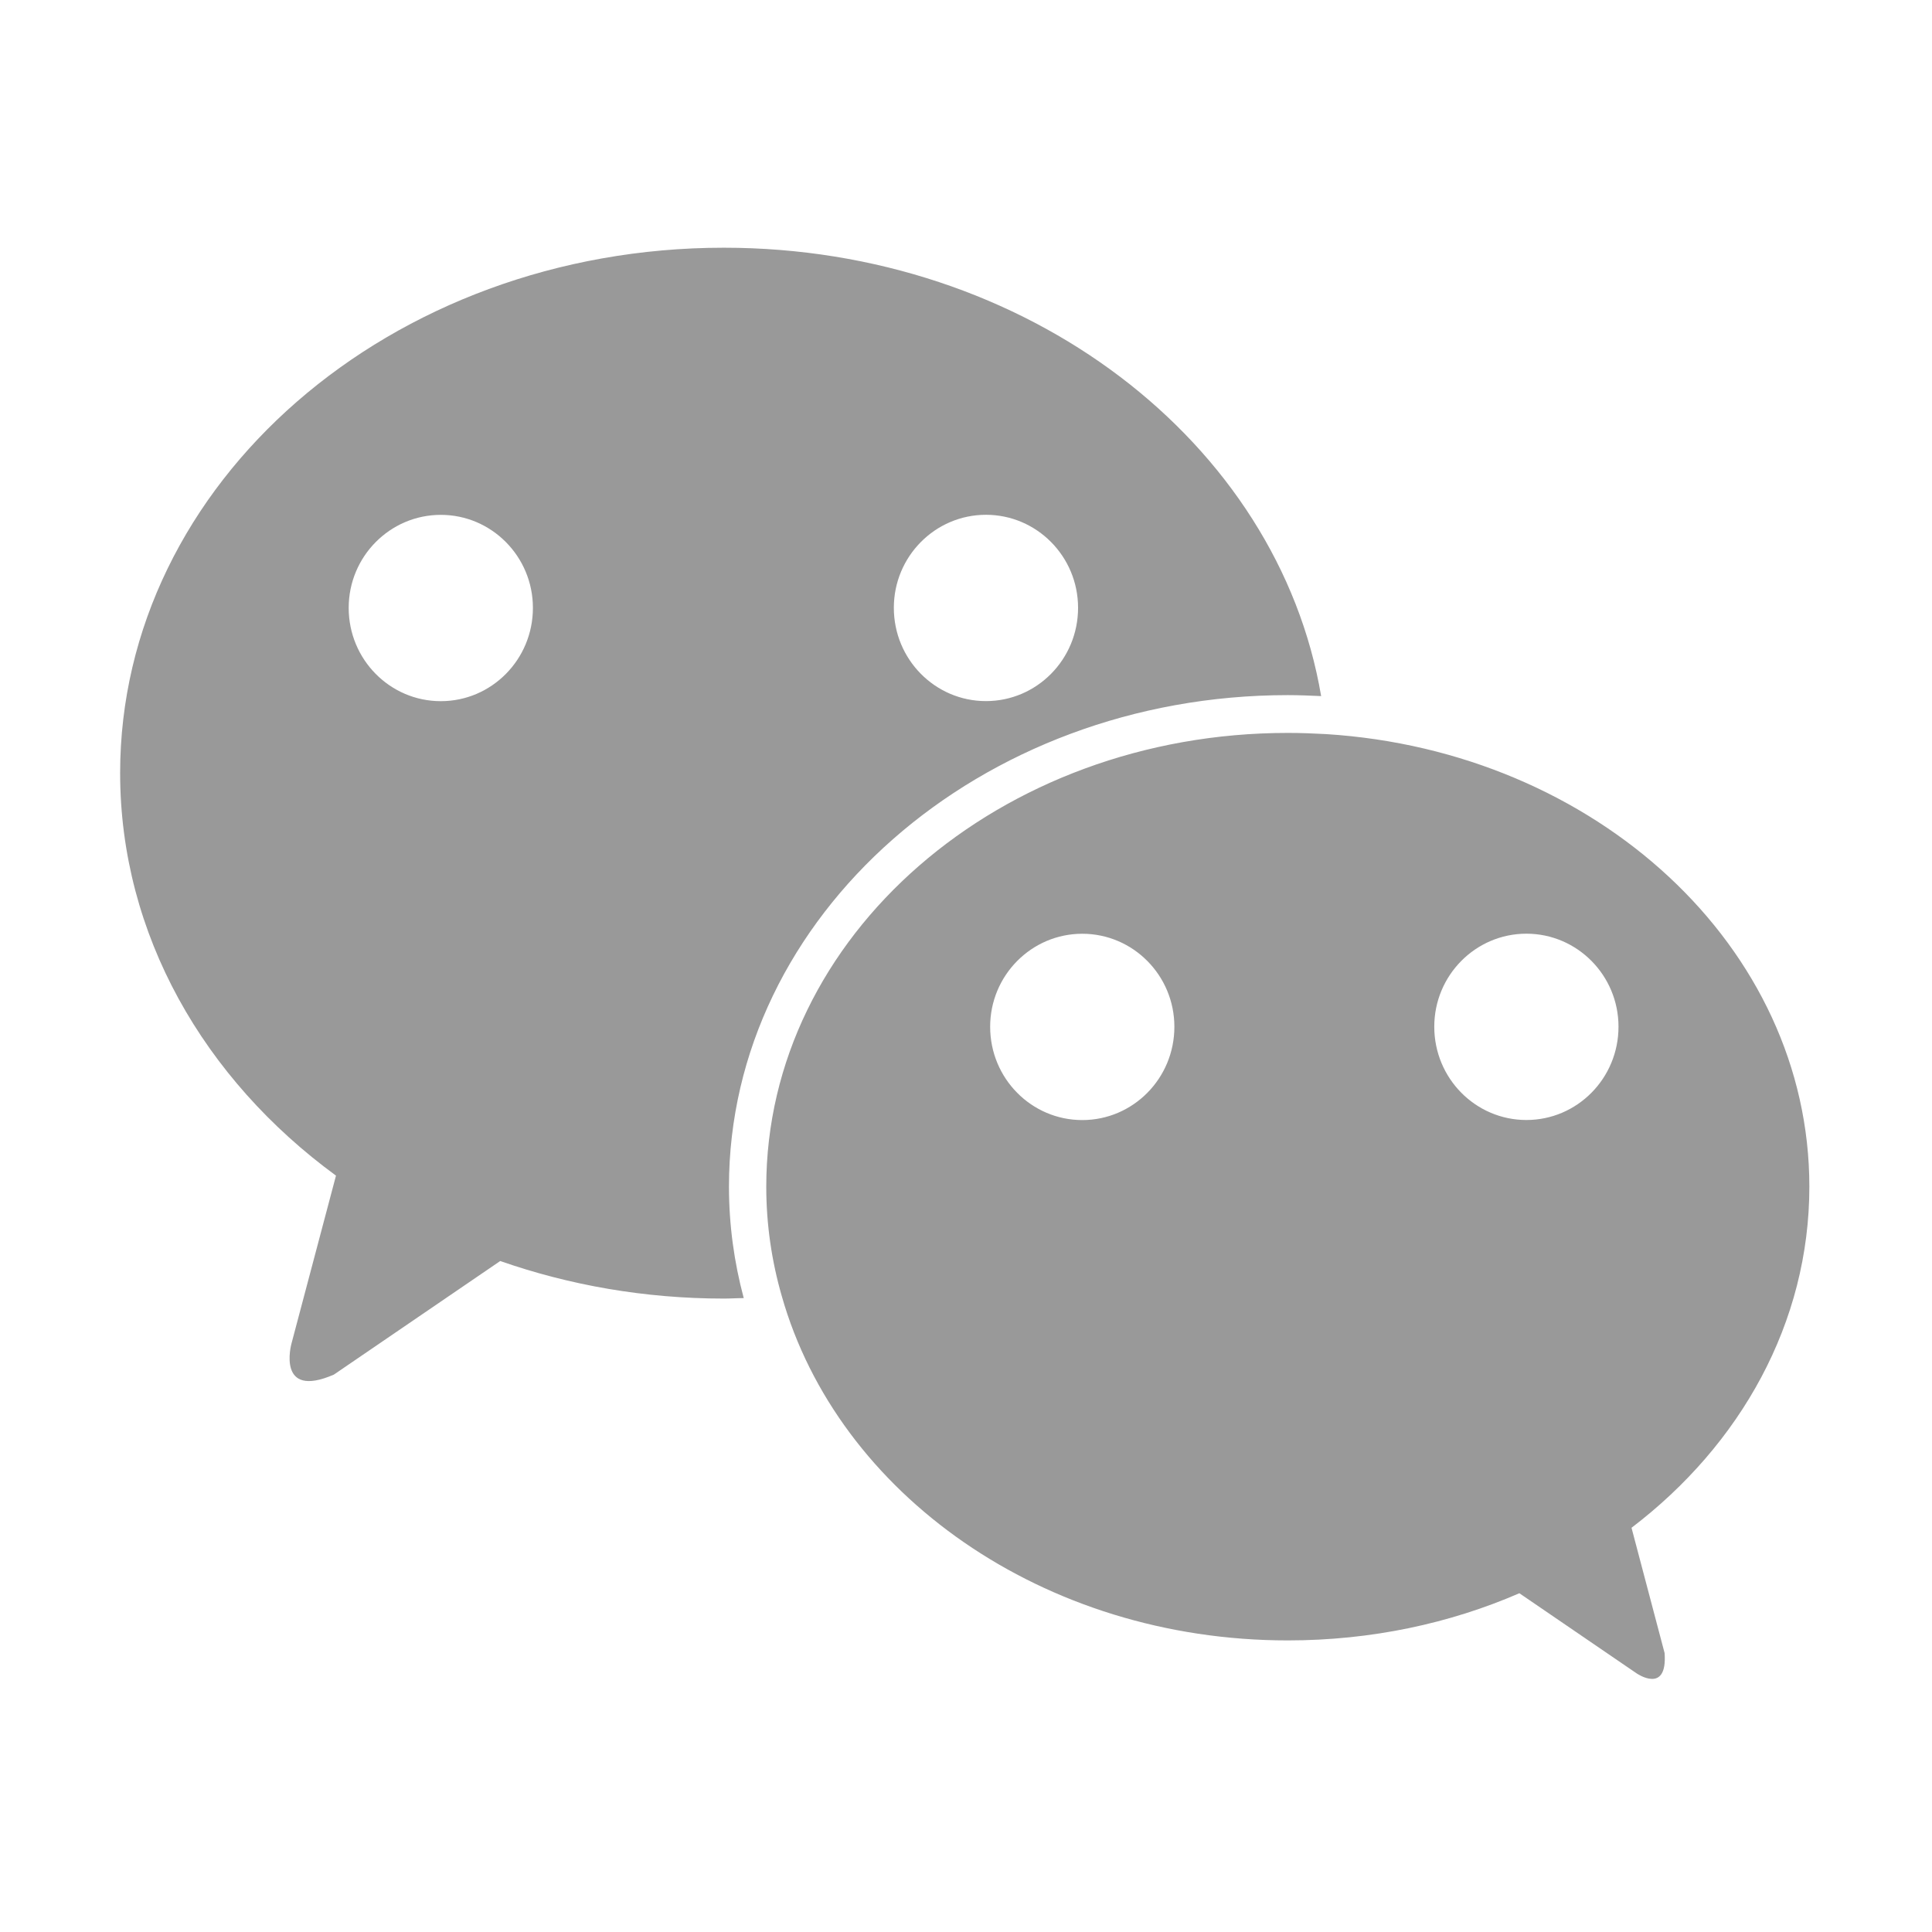
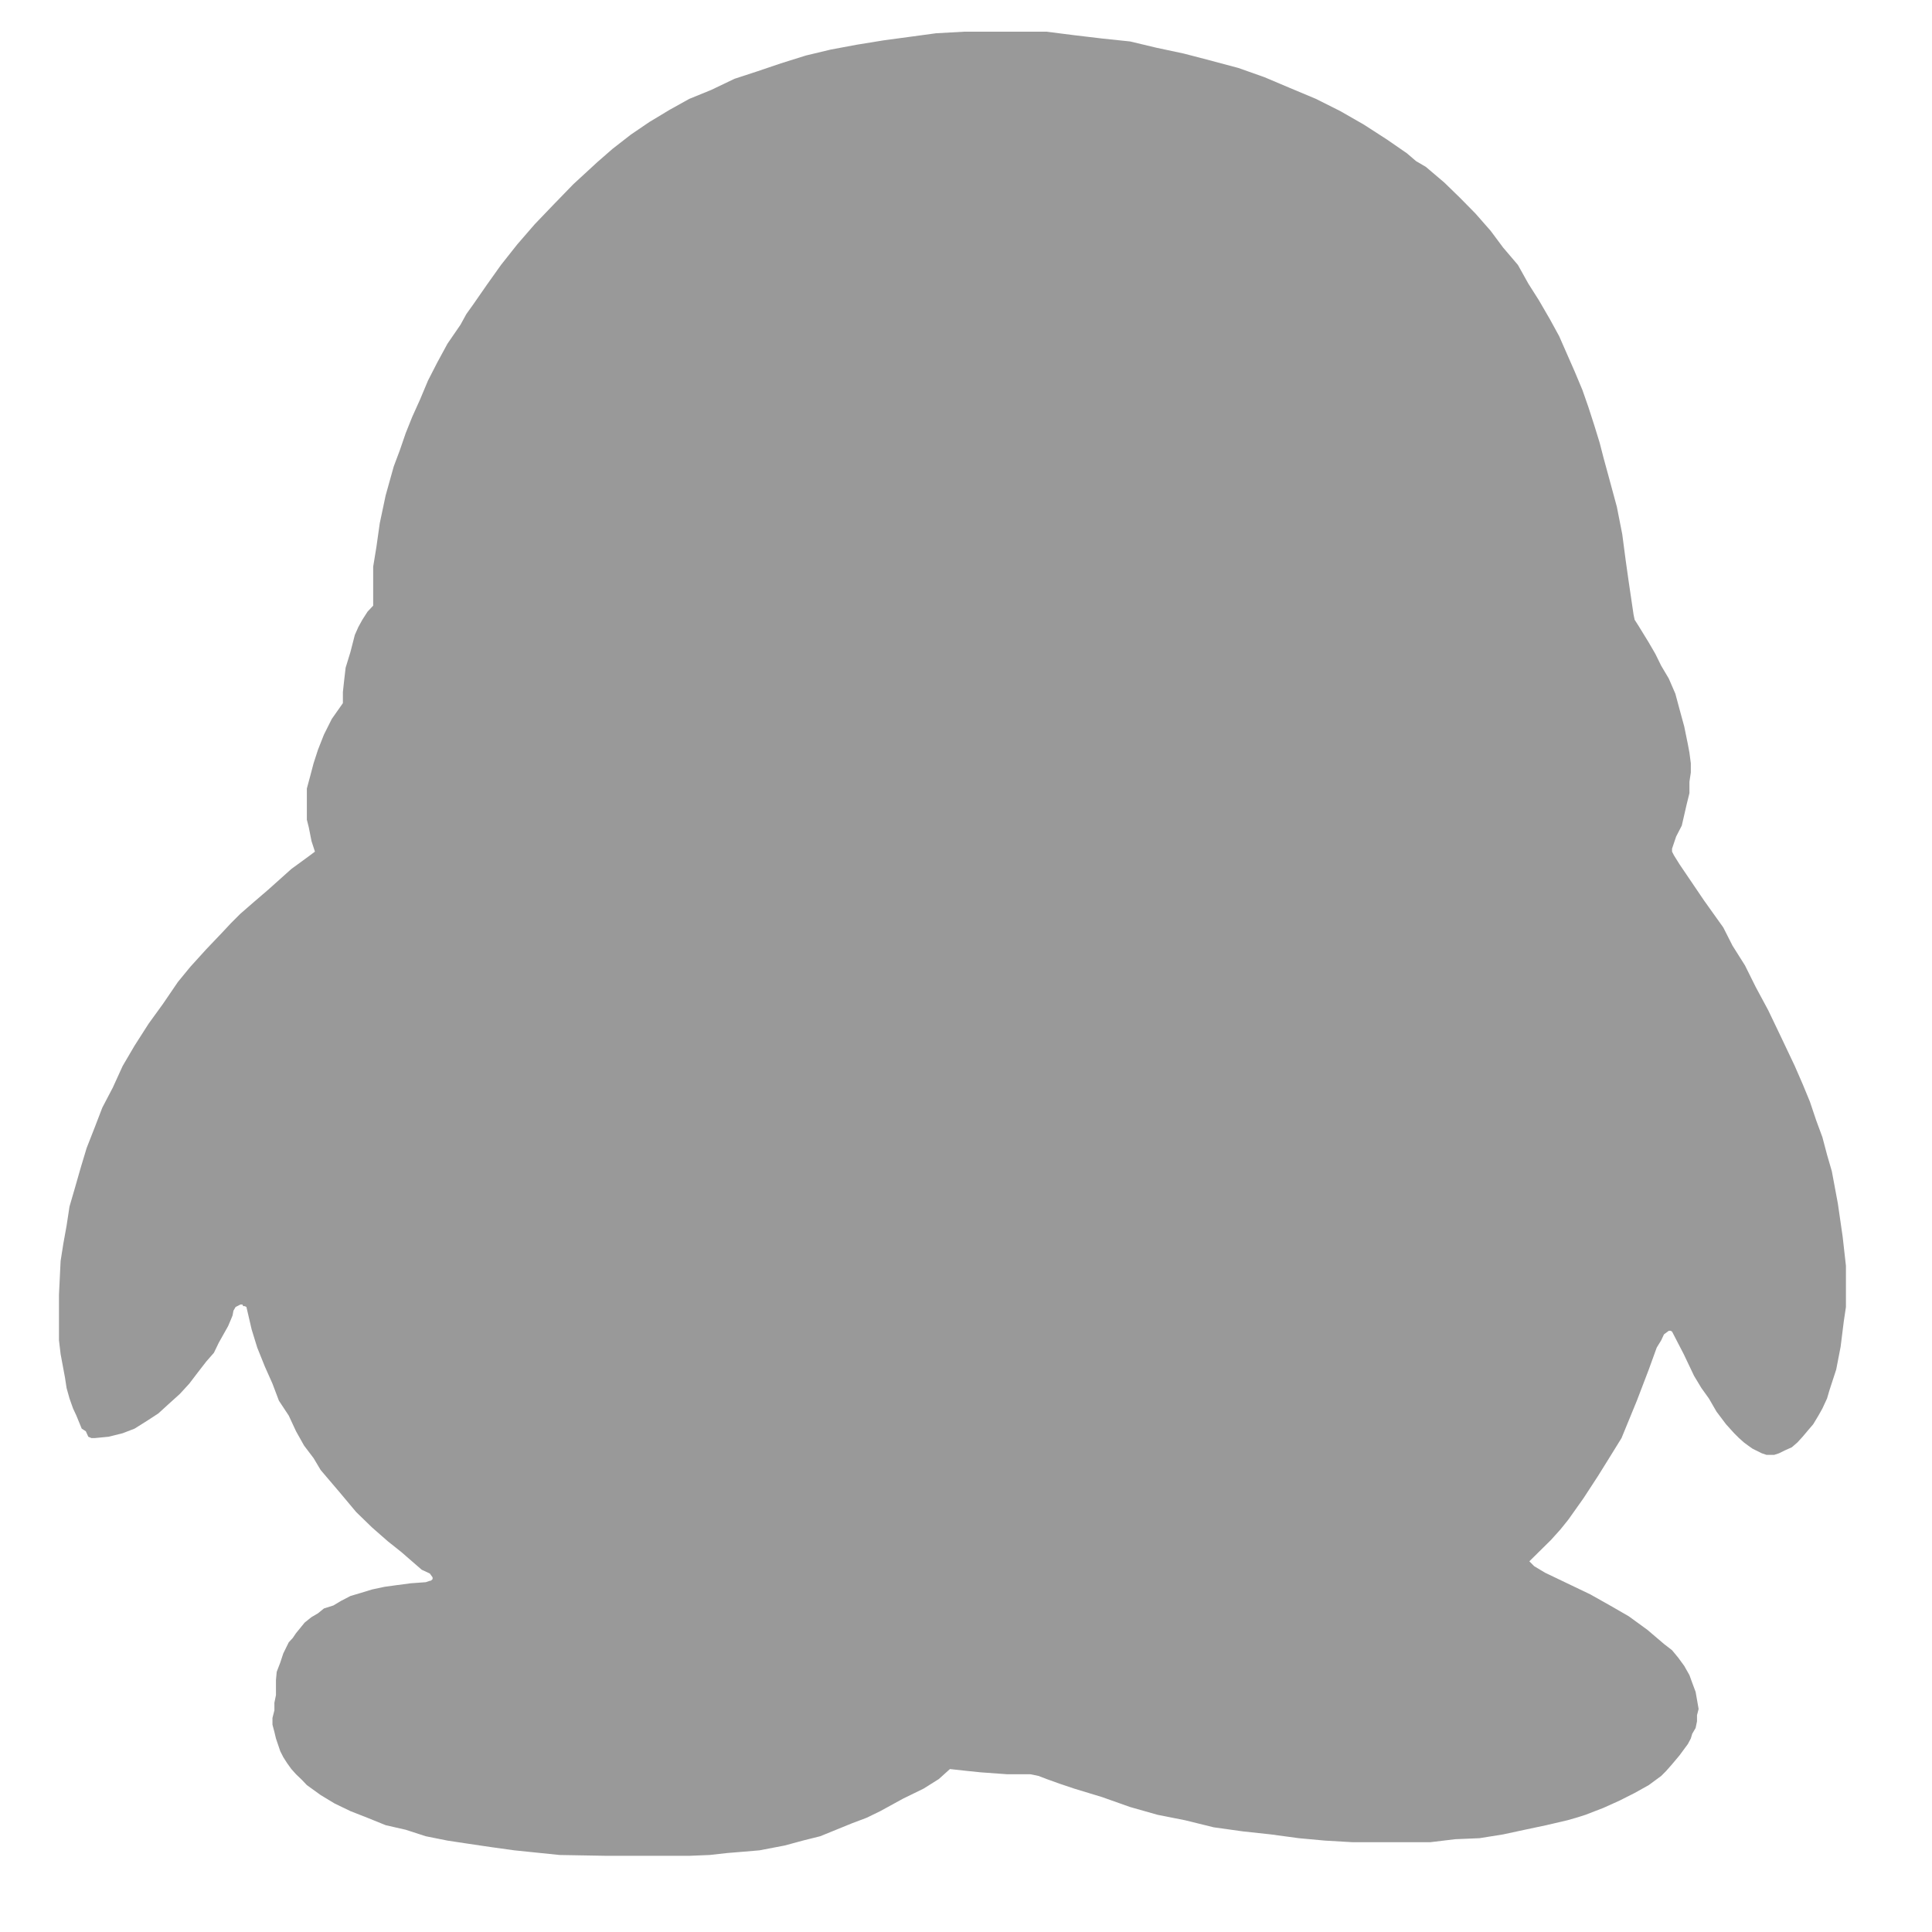
- <svg xmlns="http://www.w3.org/2000/svg" t="1490162727342" class="icon" style="" viewBox="0 0 1024 1024" version="1.1" p-id="4180" width="20" height="20">
+ <svg xmlns="http://www.w3.org/2000/svg" t="1490162837306" class="icon" style="" viewBox="0 0 1024 1024" version="1.1" p-id="6068" width="20" height="20">
  <defs>
    <style type="text/css" />
  </defs>
-   <path d="M573.627 593.66c-26.914 0-48.826-22.065-48.826-49.451 0-27.233 21.912-49.298 48.826-49.298 26.908 0 48.818 22.065 48.818 49.298C622.444 571.595 600.534 593.66 573.627 593.66M958.995 628.949c0-126.958-113.029-230.908-256.287-239.87-6.703-0.366-13.421-0.619-20.135-0.619-152.707 0-276.436 107.688-276.436 240.49 0 20.027 2.864 39.421 8.206 57.949C444.06 791.735 552.866 869.452 682.574 869.452c44.137 0 85.791-8.961 122.719-25.002l62.051 42.405c0 0 16.545 11.562 14.93-10.699l-17.534-66.399C922.566 765.736 958.995 701.069 958.995 628.949M682.574 368.431c5.961 0 11.801 0.259 17.656 0.512C677.471 234.512 544.415 131.293 383.633 131.293c-176.701 0-319.959 124.738-319.959 278.426 0 85.683 44.519 162.279 114.406 213.388l-23.632 89.159c0 0-8.075 29.594 22.515 16.3l88.163-60.198c36.682 12.811 76.601 19.904 118.508 19.904 3.604 0 7.079-0.254 10.563-0.254-5.098-19.031-7.831-38.8-7.831-59.066C386.365 485.33 519.29 368.431 682.574 368.431M809.02 593.624c-26.914 0-48.826-22.065-48.826-49.451 0-27.233 21.912-49.298 48.826-49.298 26.908 0 48.818 22.065 48.818 49.298C857.838 571.561 835.928 593.624 809.02 593.624M233.637 371.635c-26.914 0-48.826-22.065-48.826-49.451 0-27.233 21.912-49.298 48.826-49.298 26.908 0 48.818 22.065 48.818 49.298C282.455 349.571 260.545 371.635 233.637 371.635M522.58 371.599c-26.914 0-48.826-22.065-48.826-49.451 0-27.233 21.912-49.298 48.826-49.298 26.908 0 48.818 22.065 48.818 49.298C571.398 349.536 549.488 371.599 522.58 371.599" p-id="4181" fill="#999999" />
+   <path d="M166.921 451.379 165.104 445.787 163.653 438.459 162.638 434.443 162.638 429.412 162.638 423.384 162.638 417.934 164.383 411.47 166.2 404.578 168.524 397.401 171.685 389.378 175.861 381.044 181.738 372.683 181.738 366.824 182.325 361.356 183.189 353.903 185.736 345.587 188.06 336.54 189.912 332.364 192.049 328.49 194.809 324.189 197.792 321.011 197.792 315.152 197.792 308.518 197.792 300.353 199.529 289.712 201.274 277.362 204.399 262.589 208.691 247.229 211.879 238.743 215.04 229.554 218.486 220.952 222.627 211.772 226.847 201.71 231.7 192.245 237.158 182.183 244.059 172.13 247.211 166.396 250.622 161.65 257.995 151.027 265.545 140.413 274.192 129.496 283.416 118.855 293.443 108.393 303.896 97.618 316.532 85.989 324.599 78.946 334.367 71.342 344.278 64.601 355.025 58.136 365.345 52.402 376.957 47.665 389.307 41.761 401.586 37.746 413.856 33.587 427.079 29.438 440.293 26.277 454.237 23.677 468.324 21.388 482.197 19.518 496.141 17.631 510.958 16.803 525.054 16.803 539.648 16.803 554.75 16.803 569.344 18.655 584.009 20.4 598.995 21.976 612.851 25.279 627.534 28.414 641.3 31.993 656.366 36.027 670.168 40.907 683.382 46.499 697.469 52.402 710.353 58.867 722.846 66.026 735.098 73.933 745.695 81.252 750.556 85.411 755.712 88.429 765.516 96.755 773.788 104.804 781.998 113.139 790.065 122.328 796.69 131.223 804.526 140.413 810.037 150.305 815.603 159.076 821.524 169.281 826.386 178.176 834.649 196.991 838.727 206.732 841.888 215.779 845.04 225.547 847.872 234.736 849.902 242.635 852.449 251.966 856.963 268.617 859.822 283.123 861.674 297.192 863.277 308.518 865.823 325.748 866.393 328.49 868.423 331.651 873.882 340.556 877.363 346.557 880.489 352.897 884.487 359.629 887.977 367.696 890.212 376.013 892.679 385.051 894.584 394.374 895.439 398.959 896.169 404.578 896.169 409.458 895.439 414.337 895.439 420.383 893.988 426.251 891.379 437.595 888.405 443.339 886.223 449.803 886.223 451.379 887.256 453.392 890.212 458.138 903.15 477.237 913.381 491.582 918.261 501.208 924.868 511.679 930.593 523.184 937.218 535.499 943.825 549.3 951.251 564.954 955.428 574.553 959.283 583.894 962.613 593.795 965.899 602.7 968.366 612.031 970.912 620.802 974.1 637.881 976.638 655.396 978.383 670.907 978.383 679.357 978.383 686.258 978.383 692.732 977.225 700.505 975.56 713.844 973.227 725.891 969.675 736.781 968.366 741.234 965.899 746.558 963.798 750.298 961.037 754.884 958.562 757.778 955.428 761.5 952.685 764.501 949.702 767.092 946.14 768.677 942.935 770.262 940.335 771.117 938.046 771.117 936.328 771.117 933.763 770.262 928.839 767.813 926.604 766.228 924.28 764.501 921.716 762.212 919.125 759.639 914.824 754.884 909.757 748.152 905.759 741.234 901.77 735.668 897.87 729.204 892.403 717.708 886.223 705.776 885.502 705.358 884.487 705.358 881.94 707.237 880.489 710.362 878.093 714.262 873.882 725.891 867.568 742.4 859.439 762.212 853.313 772.123 846.884 782.452 839.306 794.072 831.248 805.443 827.107 810.589 822.085 816.173 810.581 827.534 811.596 828.541 813.163 830.126 818.897 833.563 842.868 845.04 853.313 850.917 863.277 856.661 873.16 863.846 881.94 871.326 886.223 874.647 889.429 878.521 892.679 882.955 895.439 887.844 896.899 891.877 898.716 896.748 899.446 900.888 900.301 905.795 899.446 909.098 899.446 912.366 898.716 915.857 896.899 918.973 896.169 921.44 894.584 924.414 890.212 930.344 886.223 935.099 883.098 938.643 880.489 941.27 873.882 946.14 866.393 950.317 858.406 954.35 849.902 958.188 840.321 961.892 835.246 963.495 830.651 964.804 819.619 967.377 808.15 969.808 796.69 972.275 784.17 974.278 771.259 974.821 758.027 976.415 744.973 976.415 731.172 976.415 716.996 976.415 702.17 975.551 688.377 974.278 673.578 972.275 658.833 970.681 643.286 968.508 628.255 964.804 613.572 961.892 598.995 957.761 584.009 952.454 569.344 948.001 561.642 945.41 554.75 942.935 550.396 941.27 546.104 940.397 540.521 940.397 533.914 940.397 519.818 939.373 512.668 938.643 503.479 937.637 497.593 942.935 489.534 948.001 478.644 953.317 466.579 959.933 459.251 963.495 451.629 966.362 434.701 973.254 425.512 975.551 415.886 978.16 402.53 980.716 394.178 981.428 385.309 982.158 376.093 983.182 365.345 983.619 355.025 983.619 344.278 983.619 321.438 983.619 296.631 983.182 272.598 980.716 260.399 979.024 248.627 977.288 237.158 975.551 225.681 973.254 215.04 969.808 204.399 967.377 194.809 963.495 185.736 959.933 177.312 955.864 169.975 951.43 162.638 946.14 160.171 943.531 156.904 940.397 154.428 937.637 152.184 934.52 150.145 931.324 148.551 928.189 146.263 921.44 145.435 917.985 144.411 914.103 144.411 910.559 145.435 906.507 145.435 902.491 146.263 898.449 146.263 896.018 146.263 890.435 146.664 886.107 148.551 881.201 150.145 876.348 153.048 870.453 155.158 868.174 156.904 865.601 161.48 860 165.104 857.097 168.524 855.093 171.685 852.52 176.733 850.917 180.723 848.522 185.736 845.913 191.47 844.212 197.205 842.449 203.821 841.042 210.143 840.17 217.613 839.181 225.681 838.594 227.827 837.864 228.254 837.864 229.278 836.991 229.278 836.02 227.827 833.999 223.499 831.987 212.752 822.646 205.557 816.92 197.205 809.601 188.79 801.427 180.001 790.938 169.975 779.166 166.2 772.835 161.187 766.228 156.904 758.606 153.048 750.298 147.83 742.4 144.411 733.353 140.386 724.315 136.343 714.262 133.378 704.646 130.609 692.732 129.736 692.277 128.908 692.277 128.463 691.423 127.448 691.423 125.747 692.277 124.875 692.732 123.717 694.726 123.281 697.166 122.408 699.321 120.885 702.9 115.944 711.689 113.397 716.987 109.372 721.582 105.045 727.165 100.325 733.353 95.312 738.82 89.435 744.119 83.95 749.132 77.958 753.041 71.342 757.199 65.028 759.639 57.549 761.5 50.212 762.212 49.49 762.212 48.466 762.212 46.792 761.5 45.492 758.606 43.311 757.199 40.479 750.298 38.734 746.558 36.846 741.234 35.288 735.668 34.451 730.192 32.127 717.708 31.254 710.362 31.254 702.9 31.254 686.258 32.127 668.316 33.578 659.127 35.288 649.652 36.846 639.457 39.607 629.983 42.732 619.057 45.929 608.452 50.212 597.526 54.236 587.046 59.802 576.414 65.028 564.954 71.342 554.189 78.795 542.542 86.381 532.07 94.297 520.45 100.904 512.401 109.372 503.069 118.268 493.737 122.408 489.294 127.448 484.263 134.749 477.923 142.238 471.485 154.428 460.568 163.653 453.837Z" p-id="6069" fill="#999999" />
</svg>
